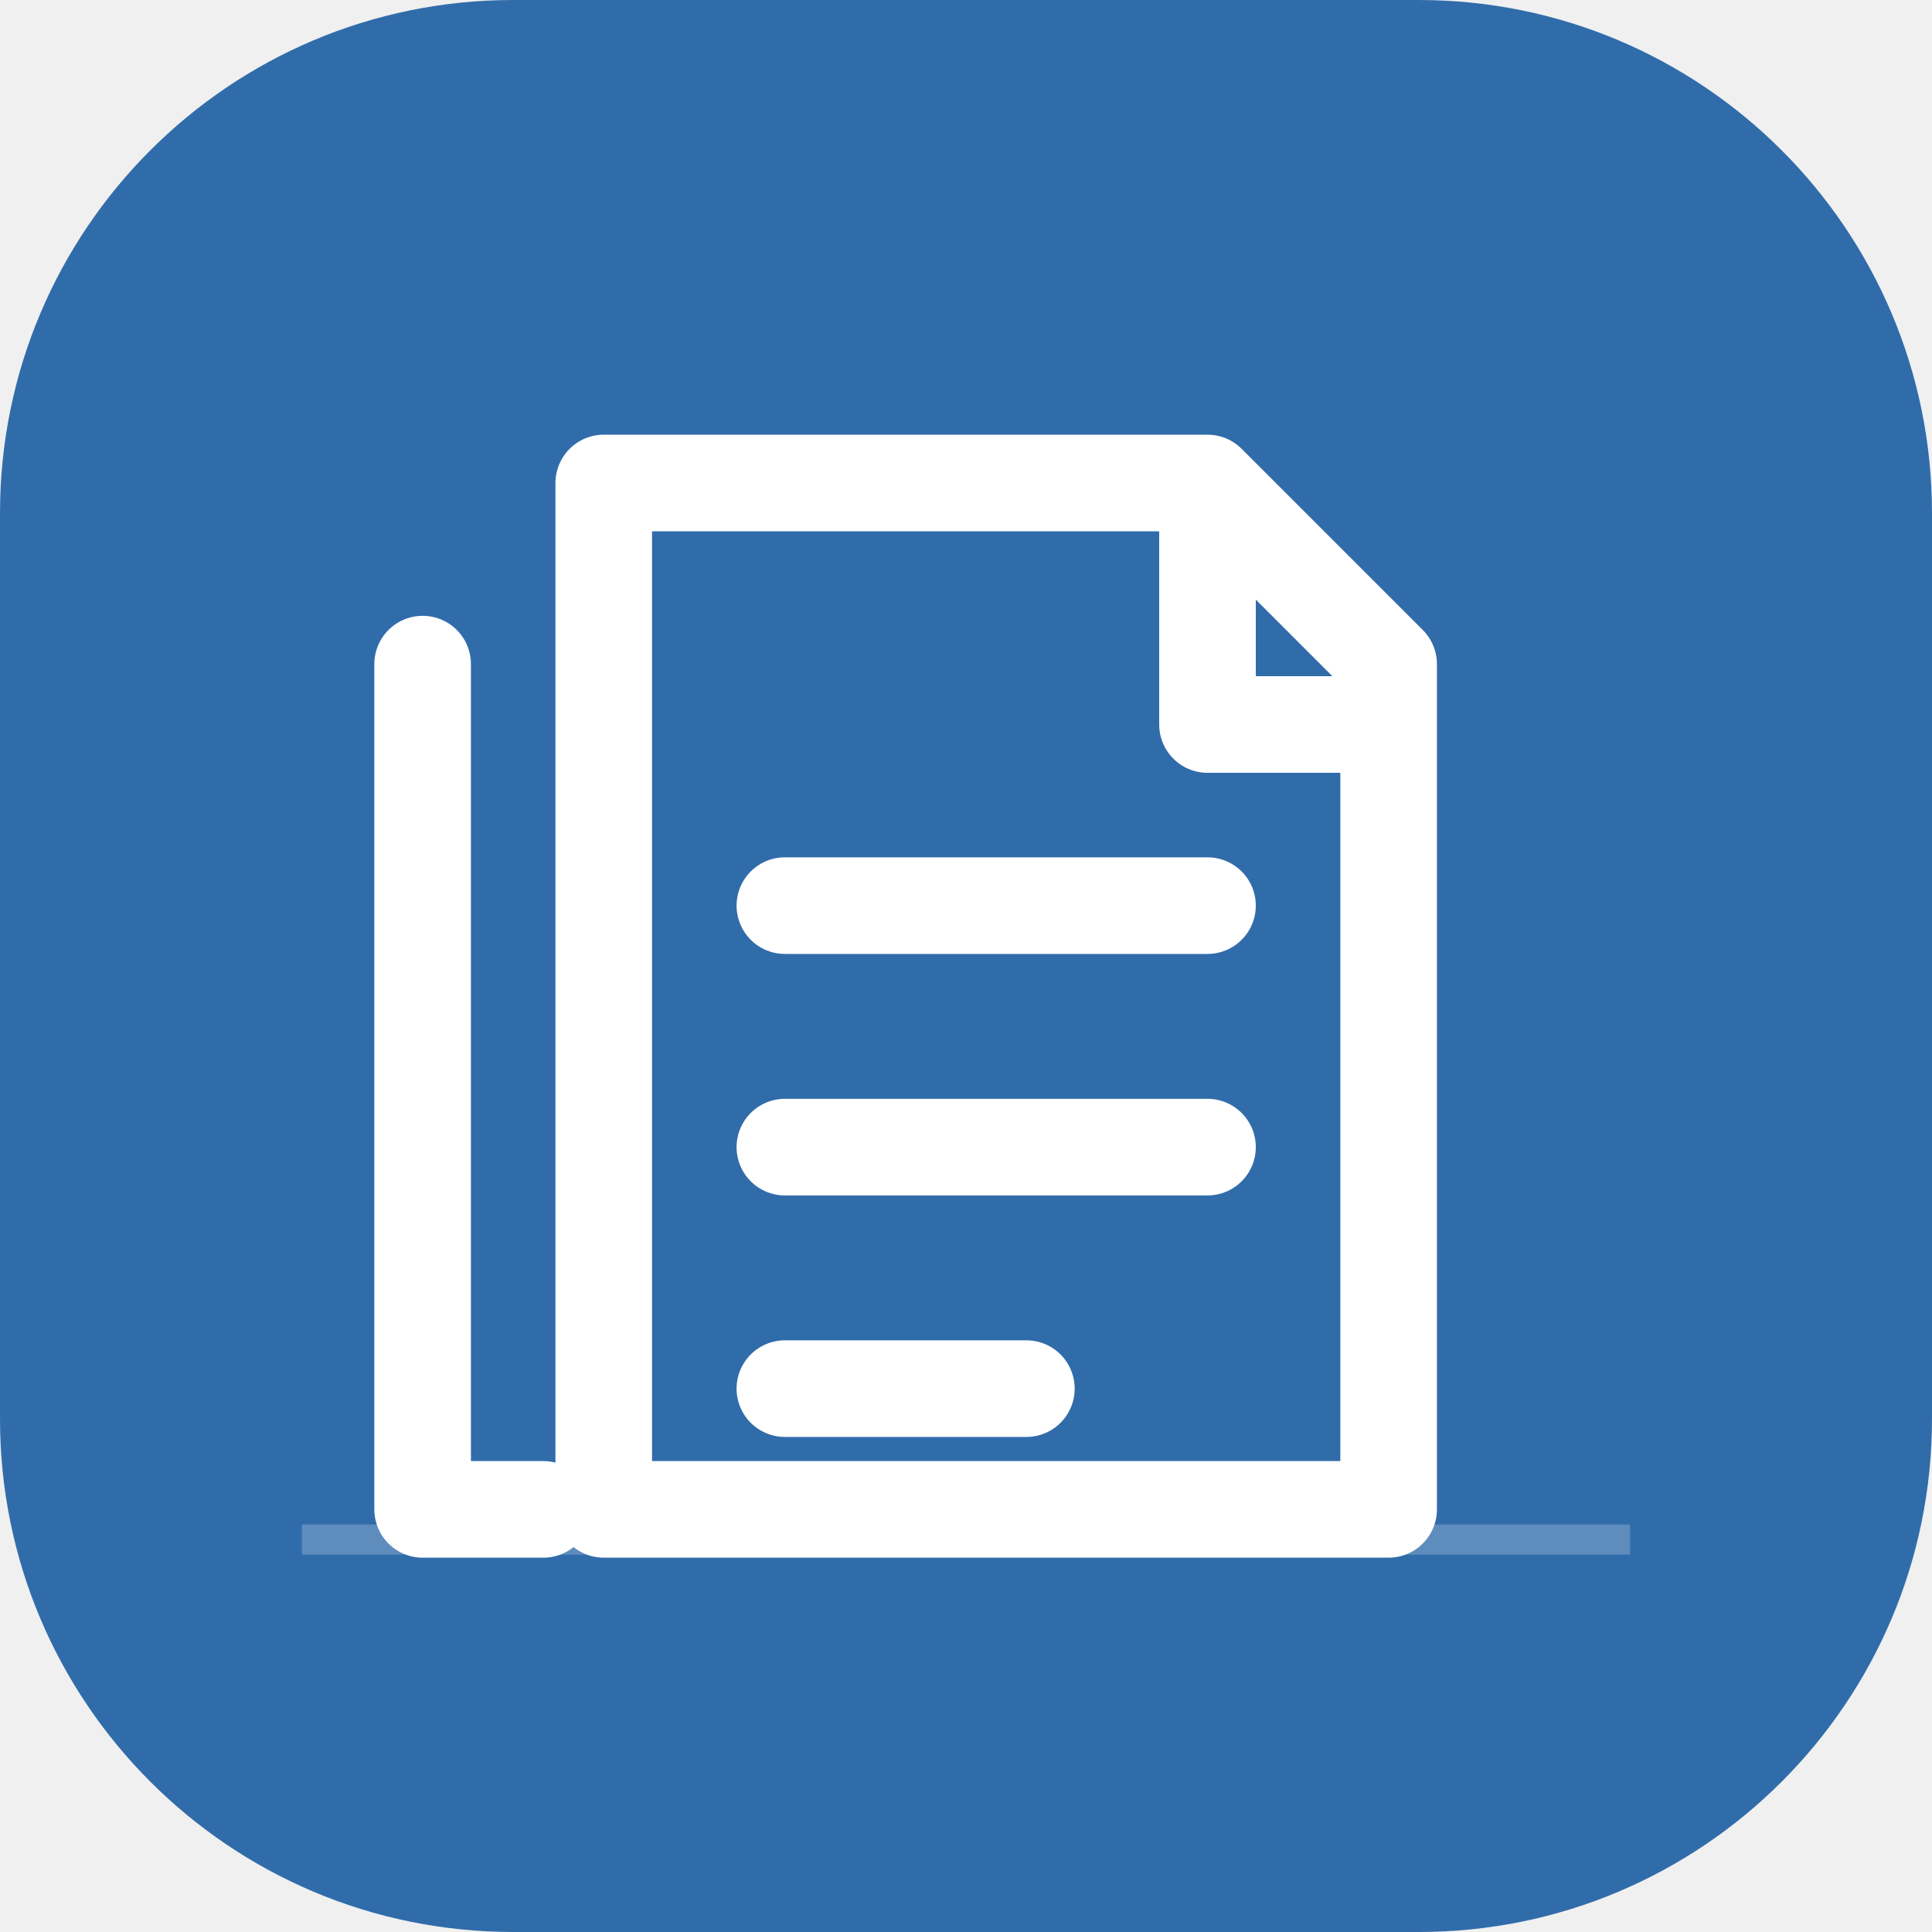
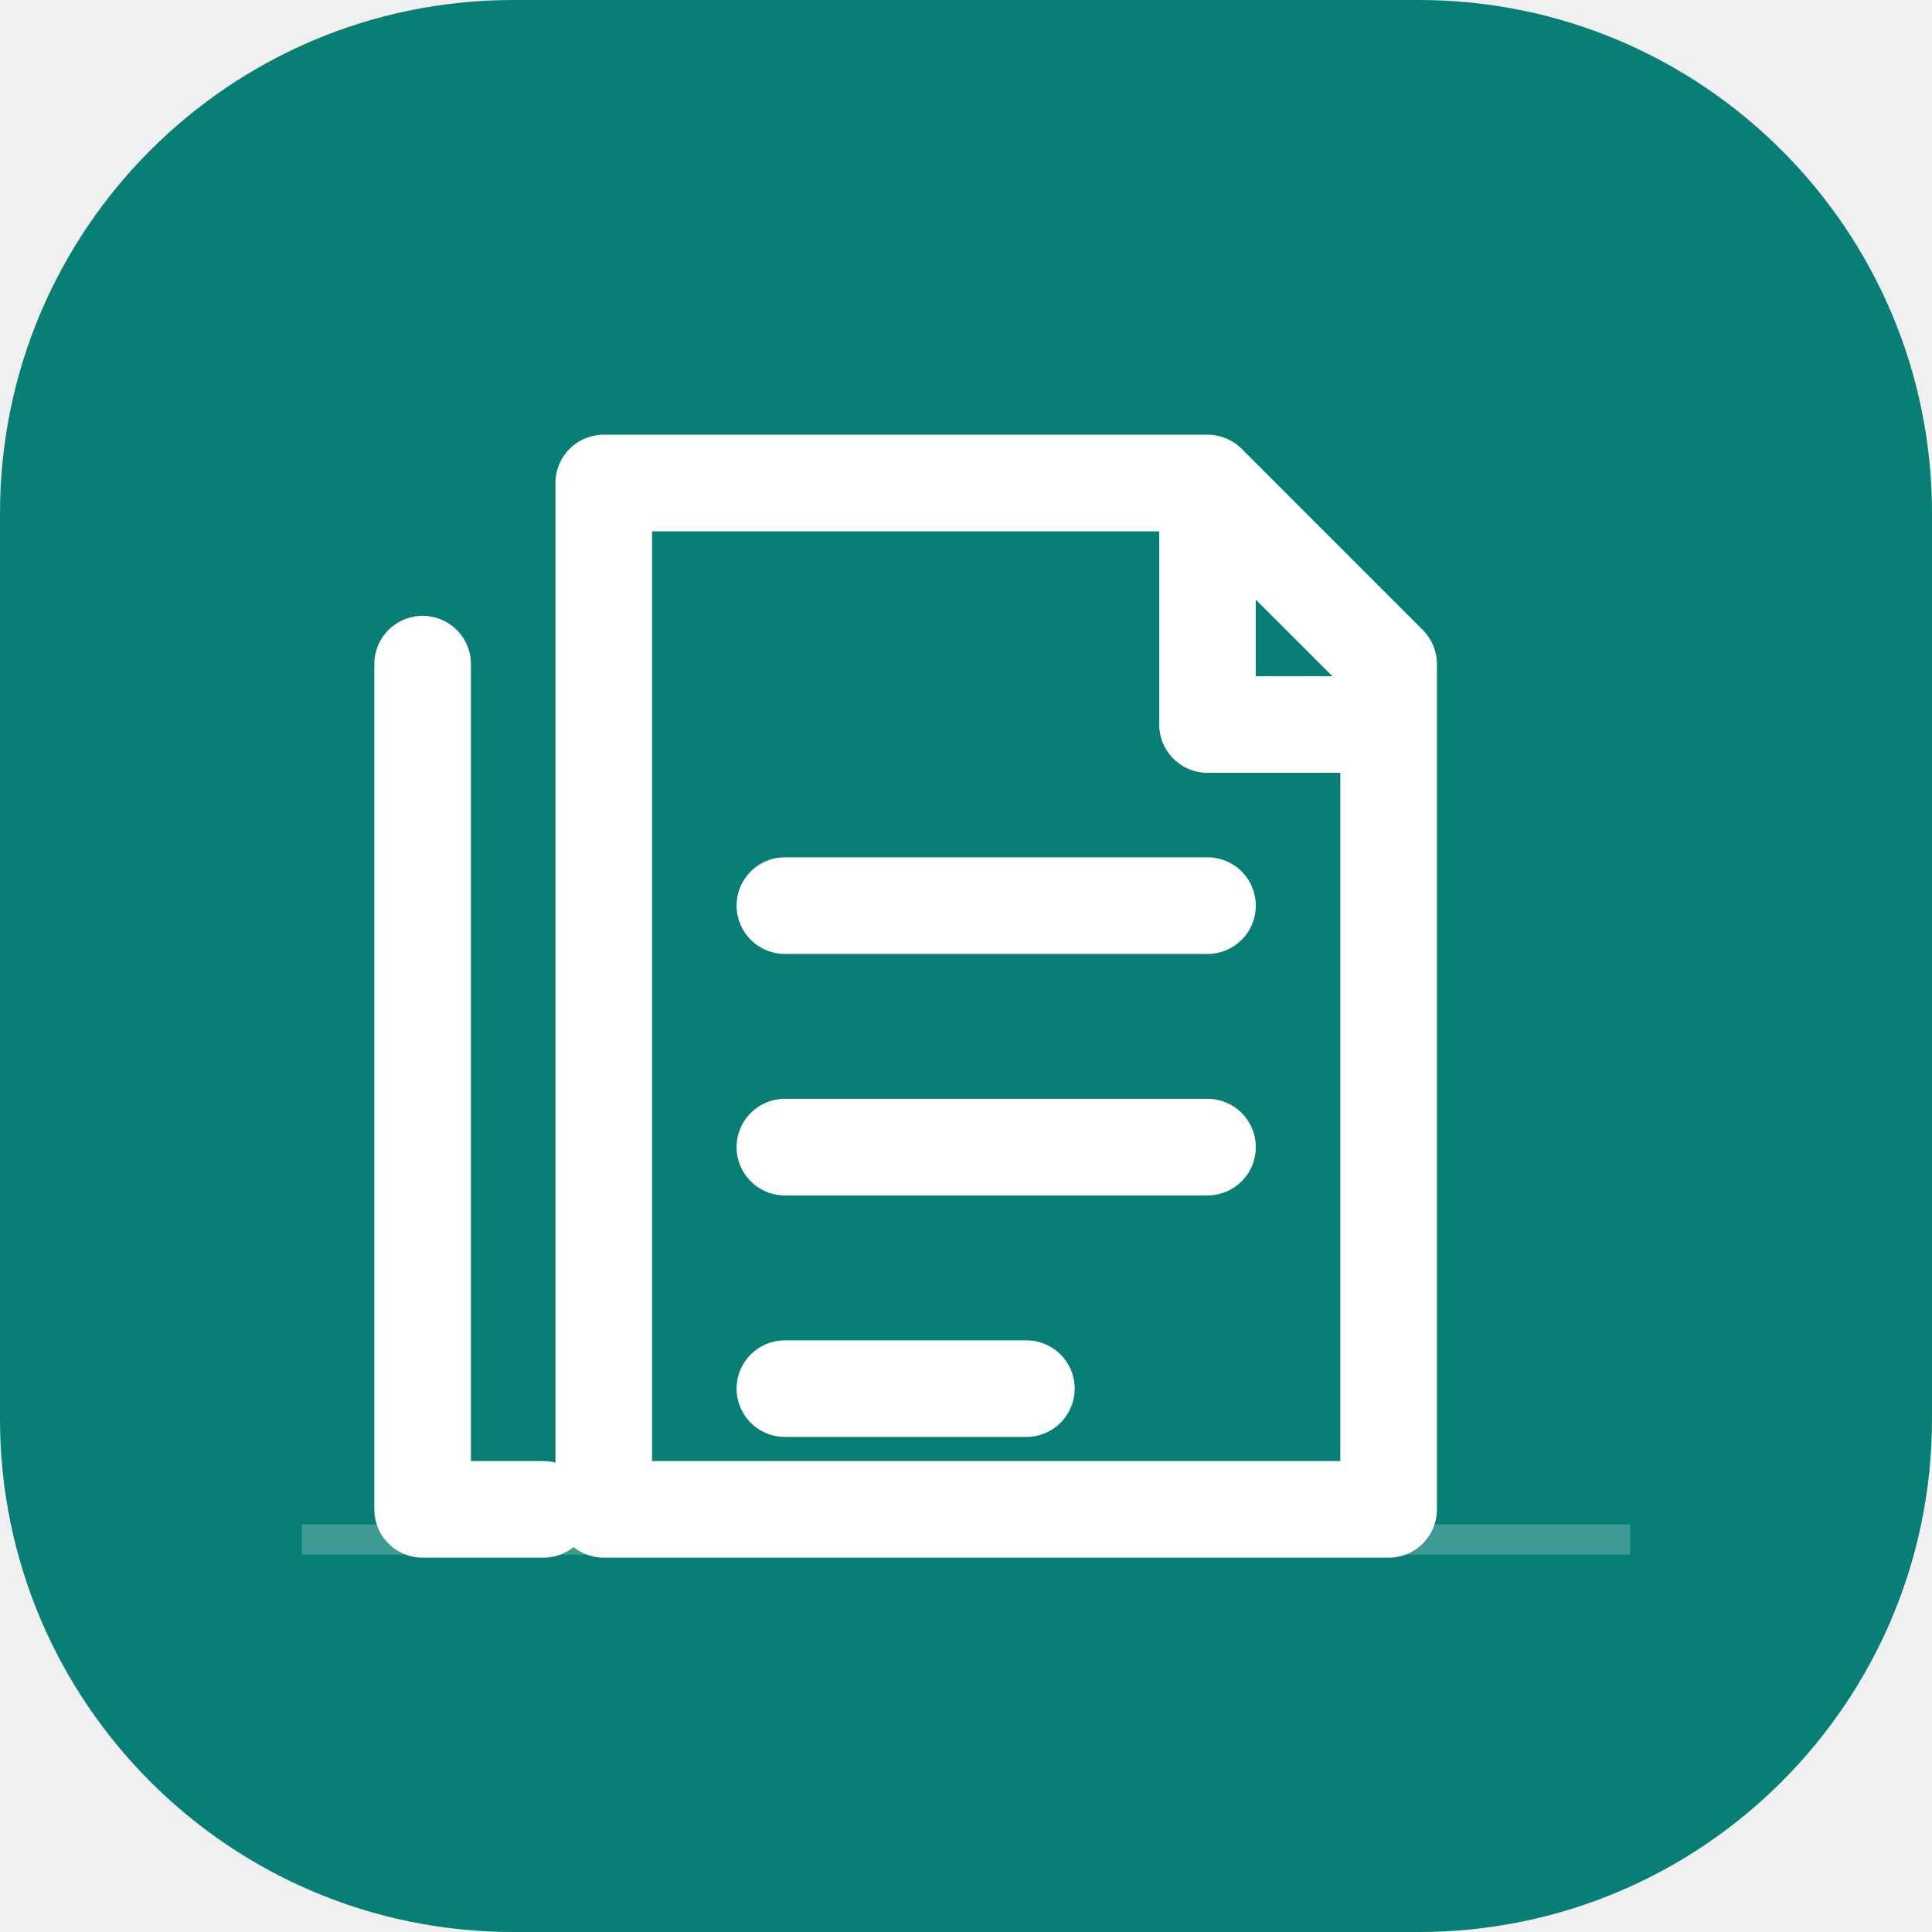
- <svg xmlns="http://www.w3.org/2000/svg" viewBox="0 0 64 64" role="img" aria-label="Why It Was Revealed logo">
-   <rect width="64" height="64" rx="17" fill="#316caa" />
+ <svg xmlns="http://www.w3.org/2000/svg" viewBox="0 0 64 64" role="img" aria-label="why it was revealed logo">
+   <rect width="64" height="64" rx="17" fill="#087f75" />
  <path d="M10 51h44" stroke="#fff" opacity=".22" />
  <g transform="translate(8 8) scale(2)" fill="none" stroke="#fff" stroke-width="1.6" stroke-linecap="round" stroke-linejoin="round">
    <path d="M6 4h10l3 3v14H6V4Zm10 0v4h3M9 11h7m-7 4h7m-7 4h4" />
    <path d="M3 7v14h2" />
  </g>
</svg>
